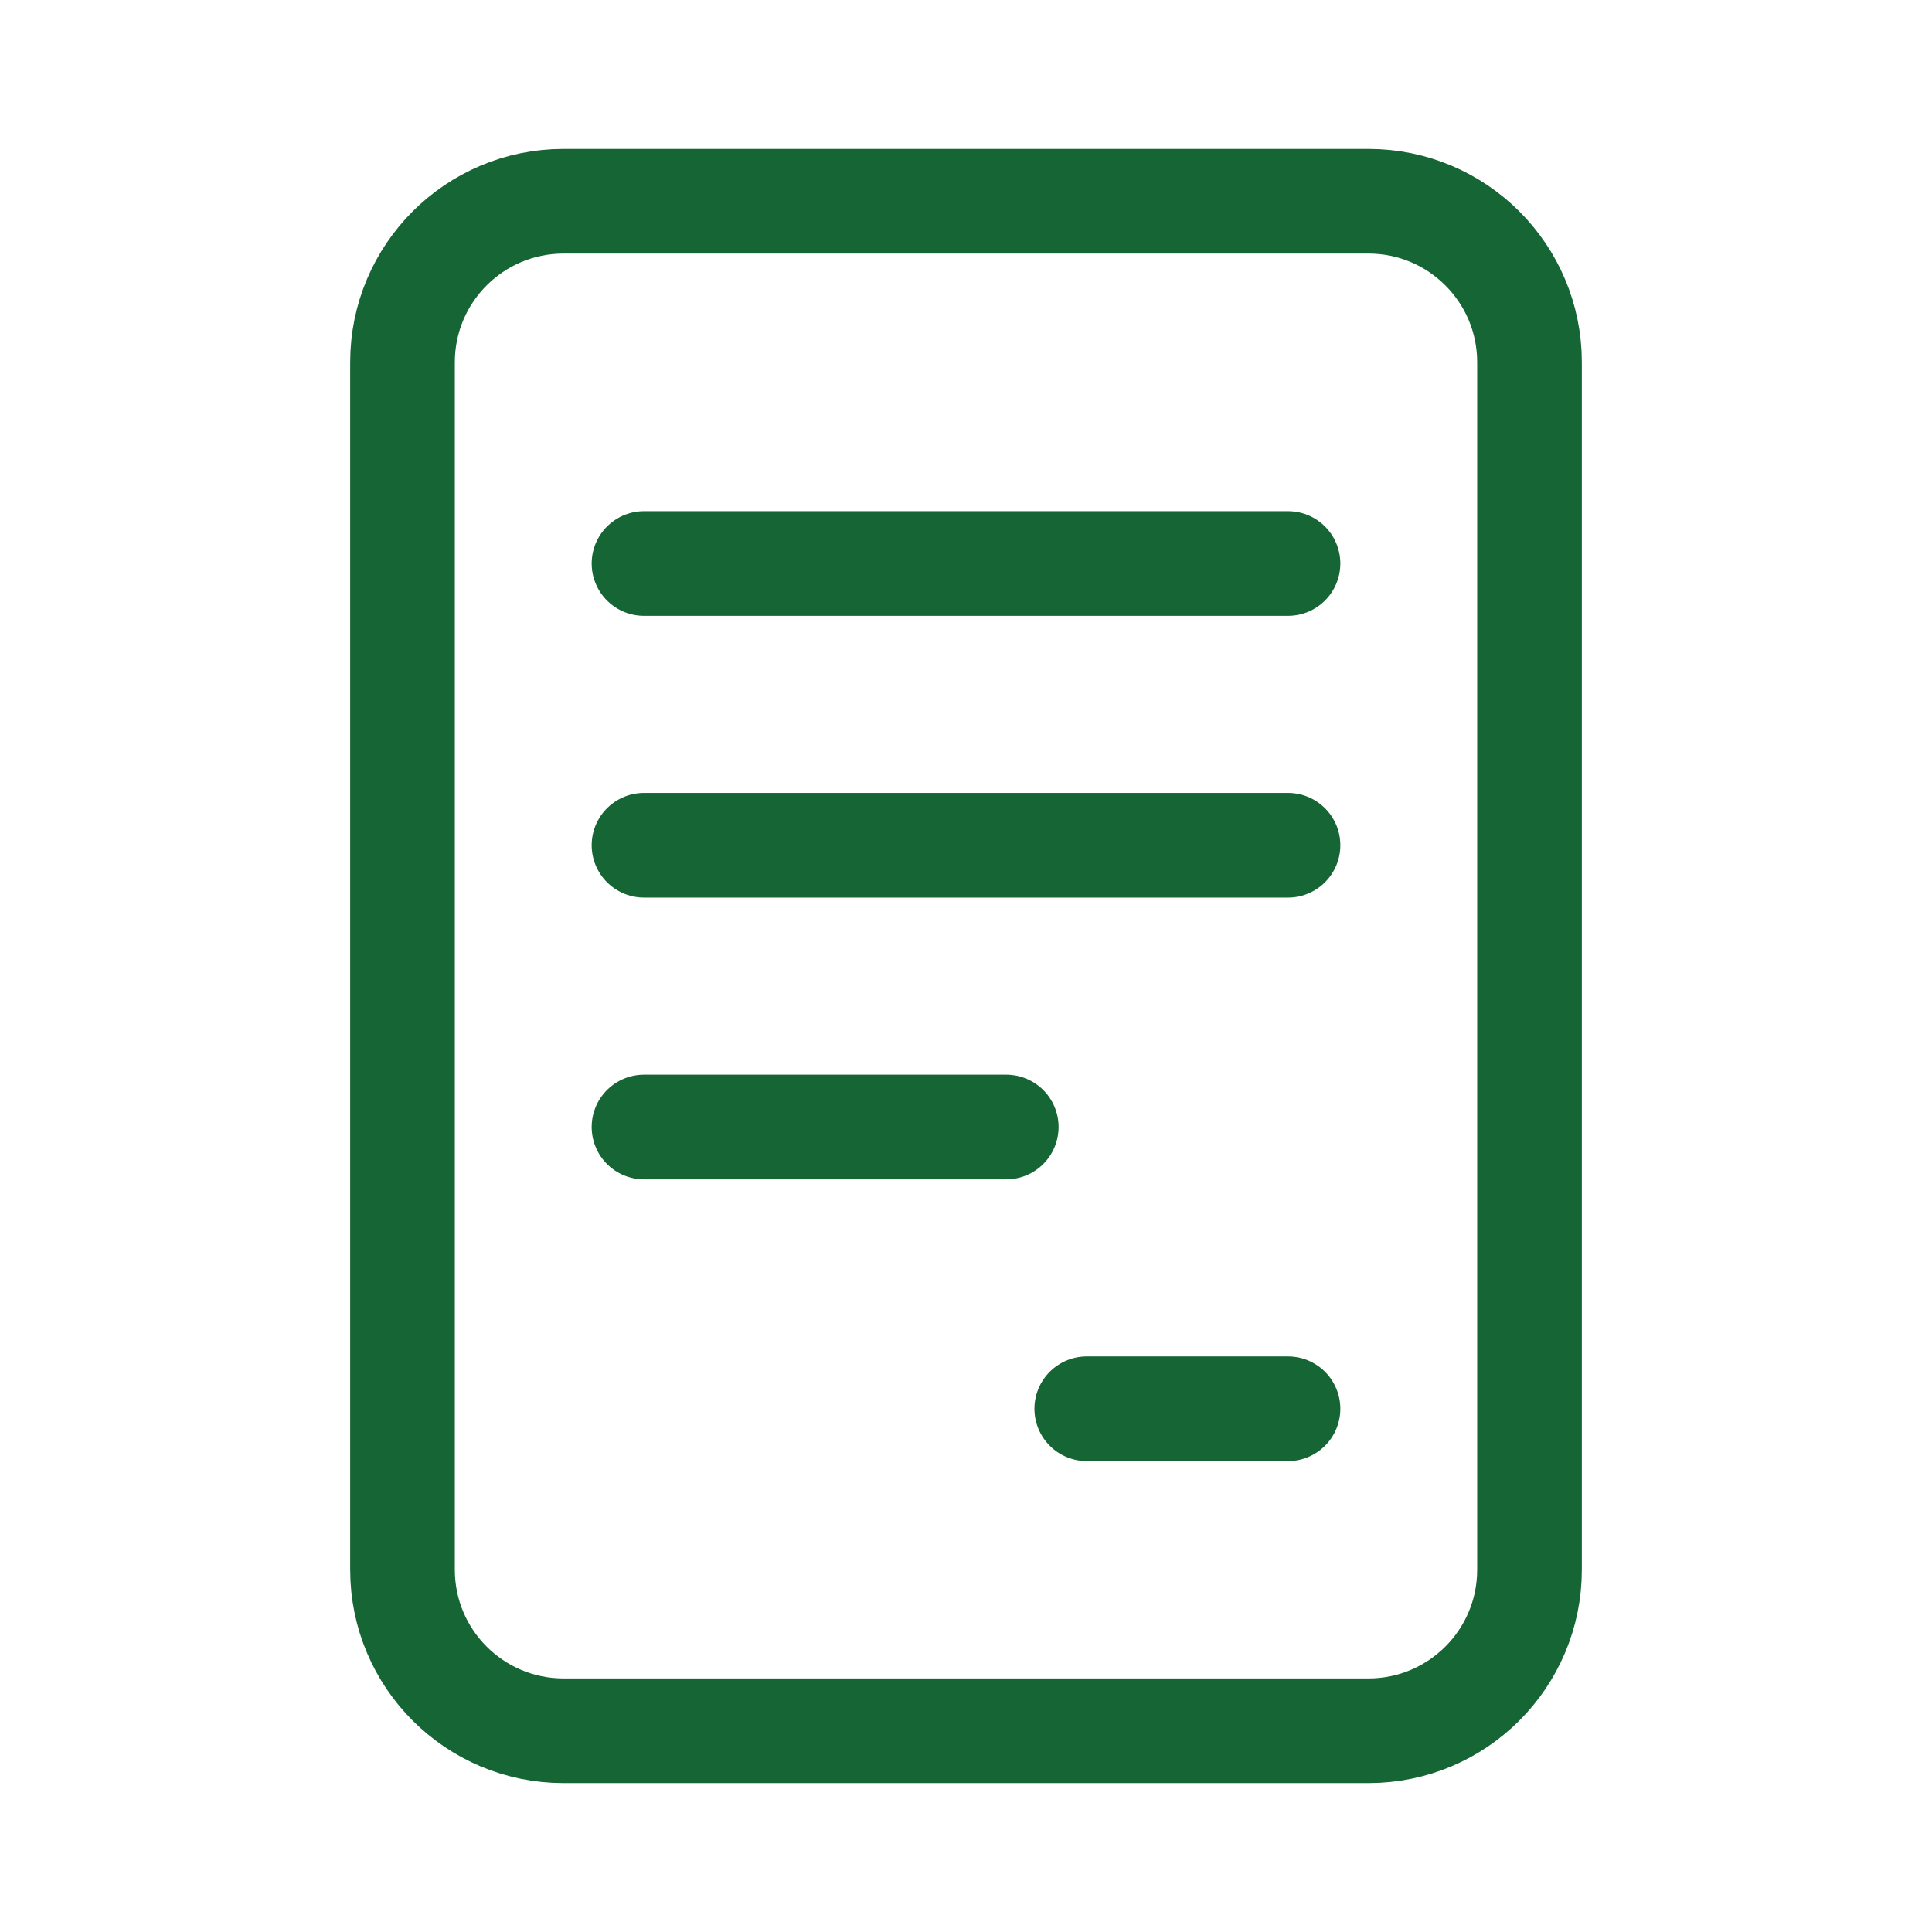
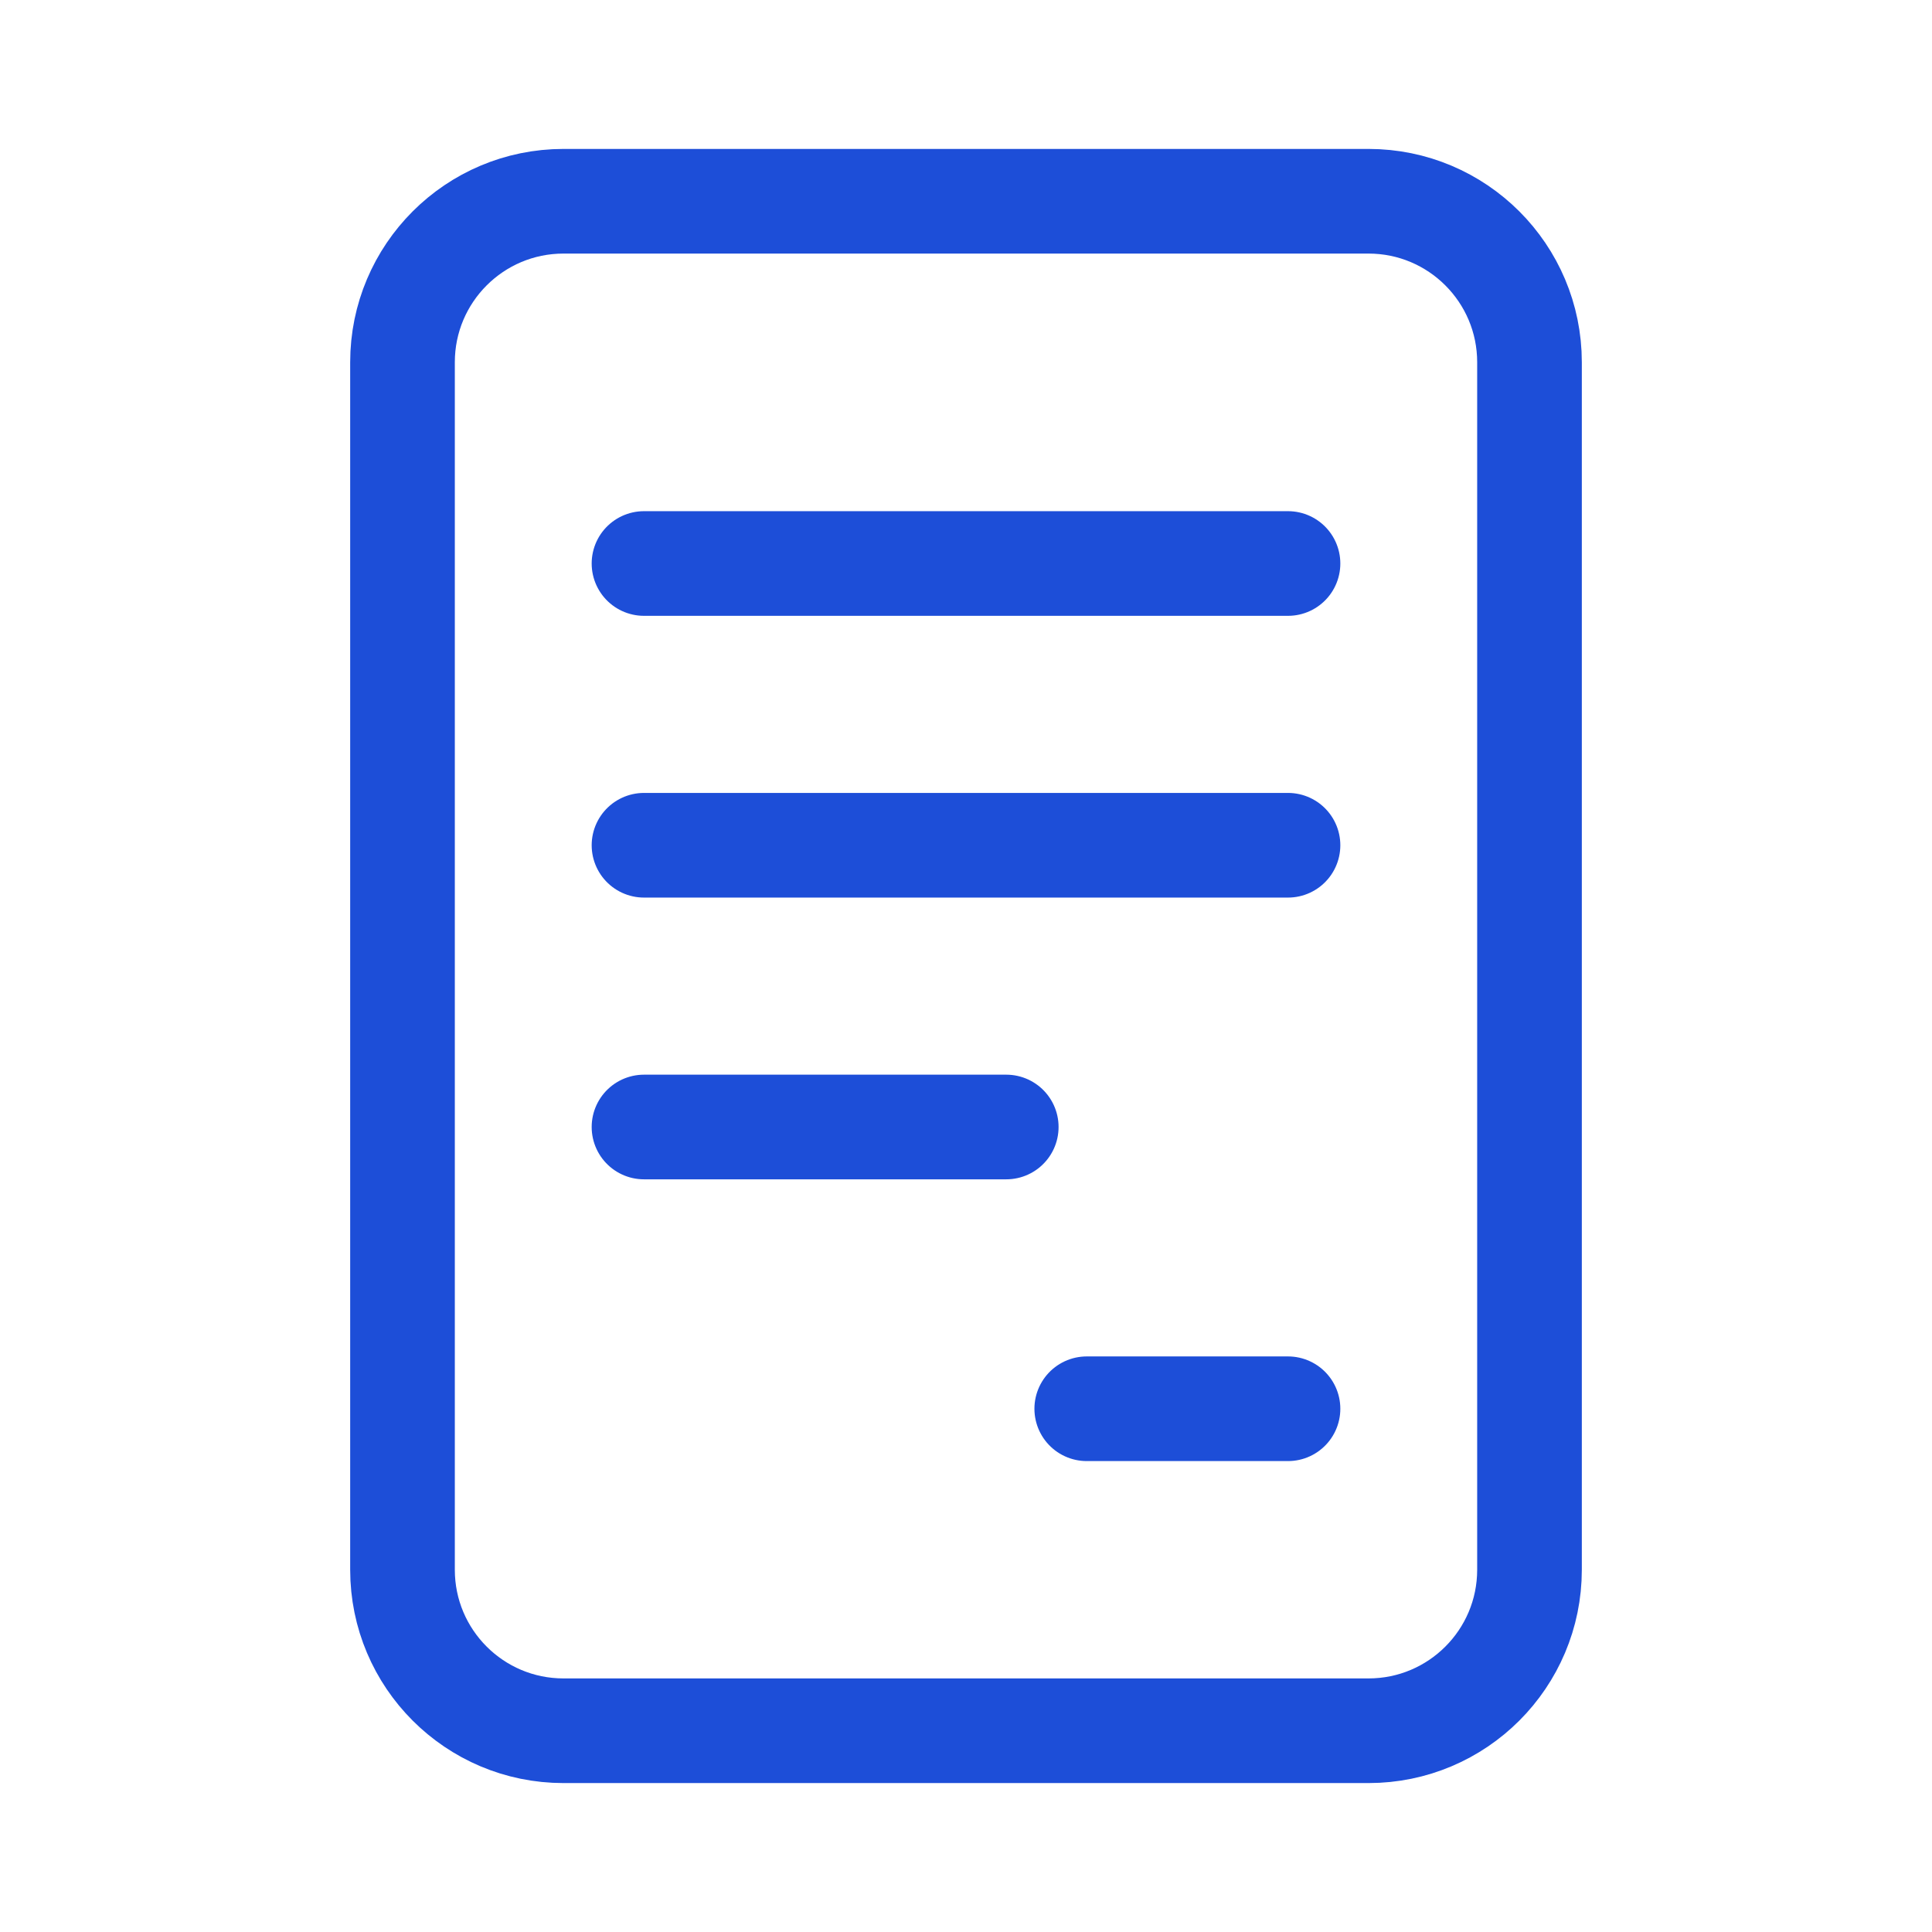
- <svg xmlns="http://www.w3.org/2000/svg" viewBox="0 0 48 48" fill="none" stroke="#166534" stroke-width="2.6" stroke-linecap="round" stroke-linejoin="round">
+ <svg xmlns="http://www.w3.org/2000/svg" viewBox="0 0 48 48" fill="none" stroke="#1D4ED8" stroke-width="2.6" stroke-linecap="round" stroke-linejoin="round">
  <rect x="10" y="5" width="28" height="38" rx="4" />
  <path d="M16 14h16M16 21h16M16 28h9" />
  <path d="M27 35h5" />
</svg>
